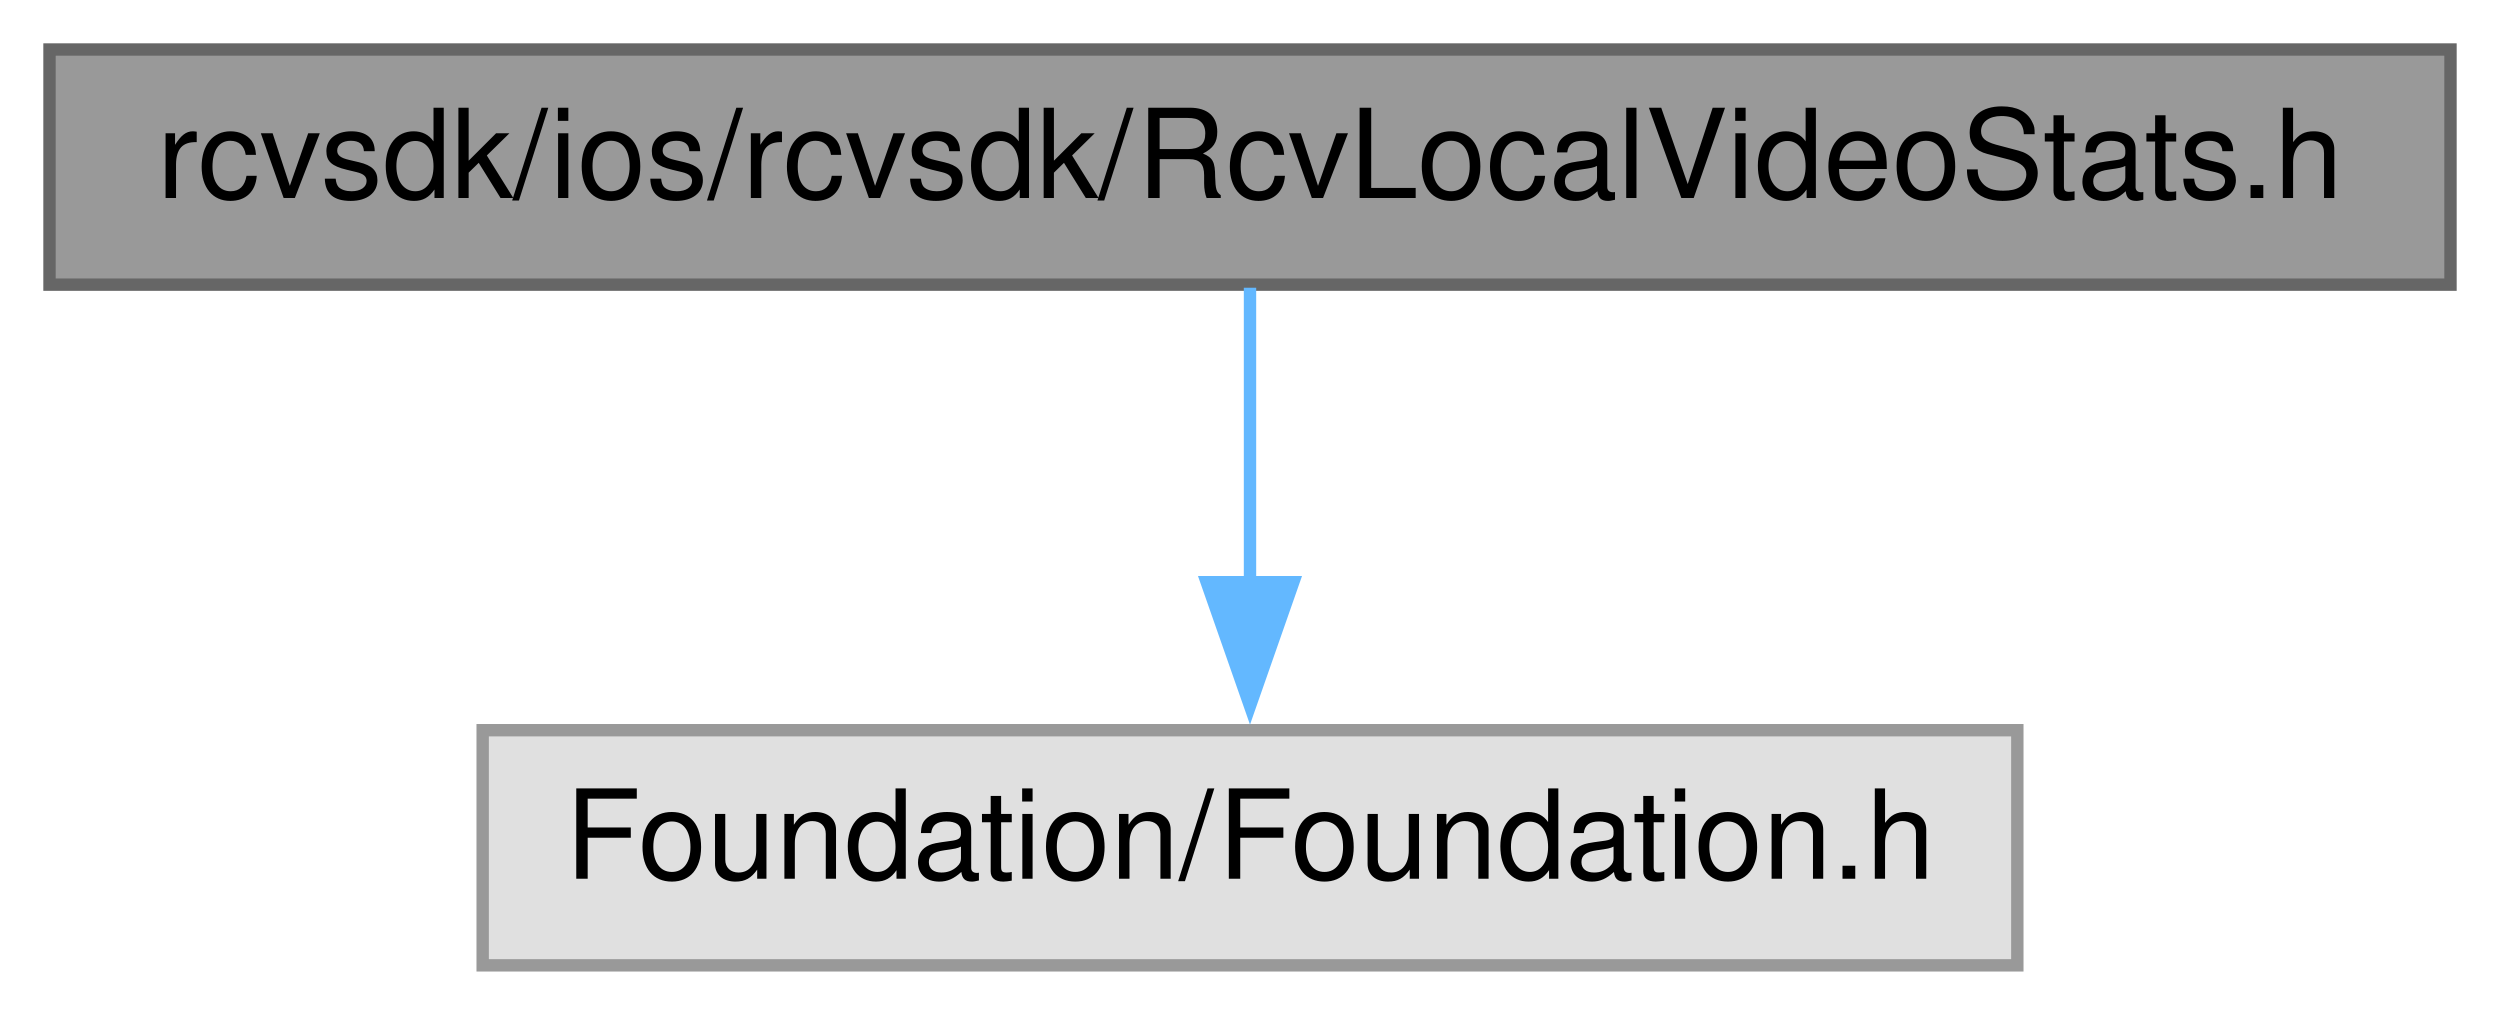
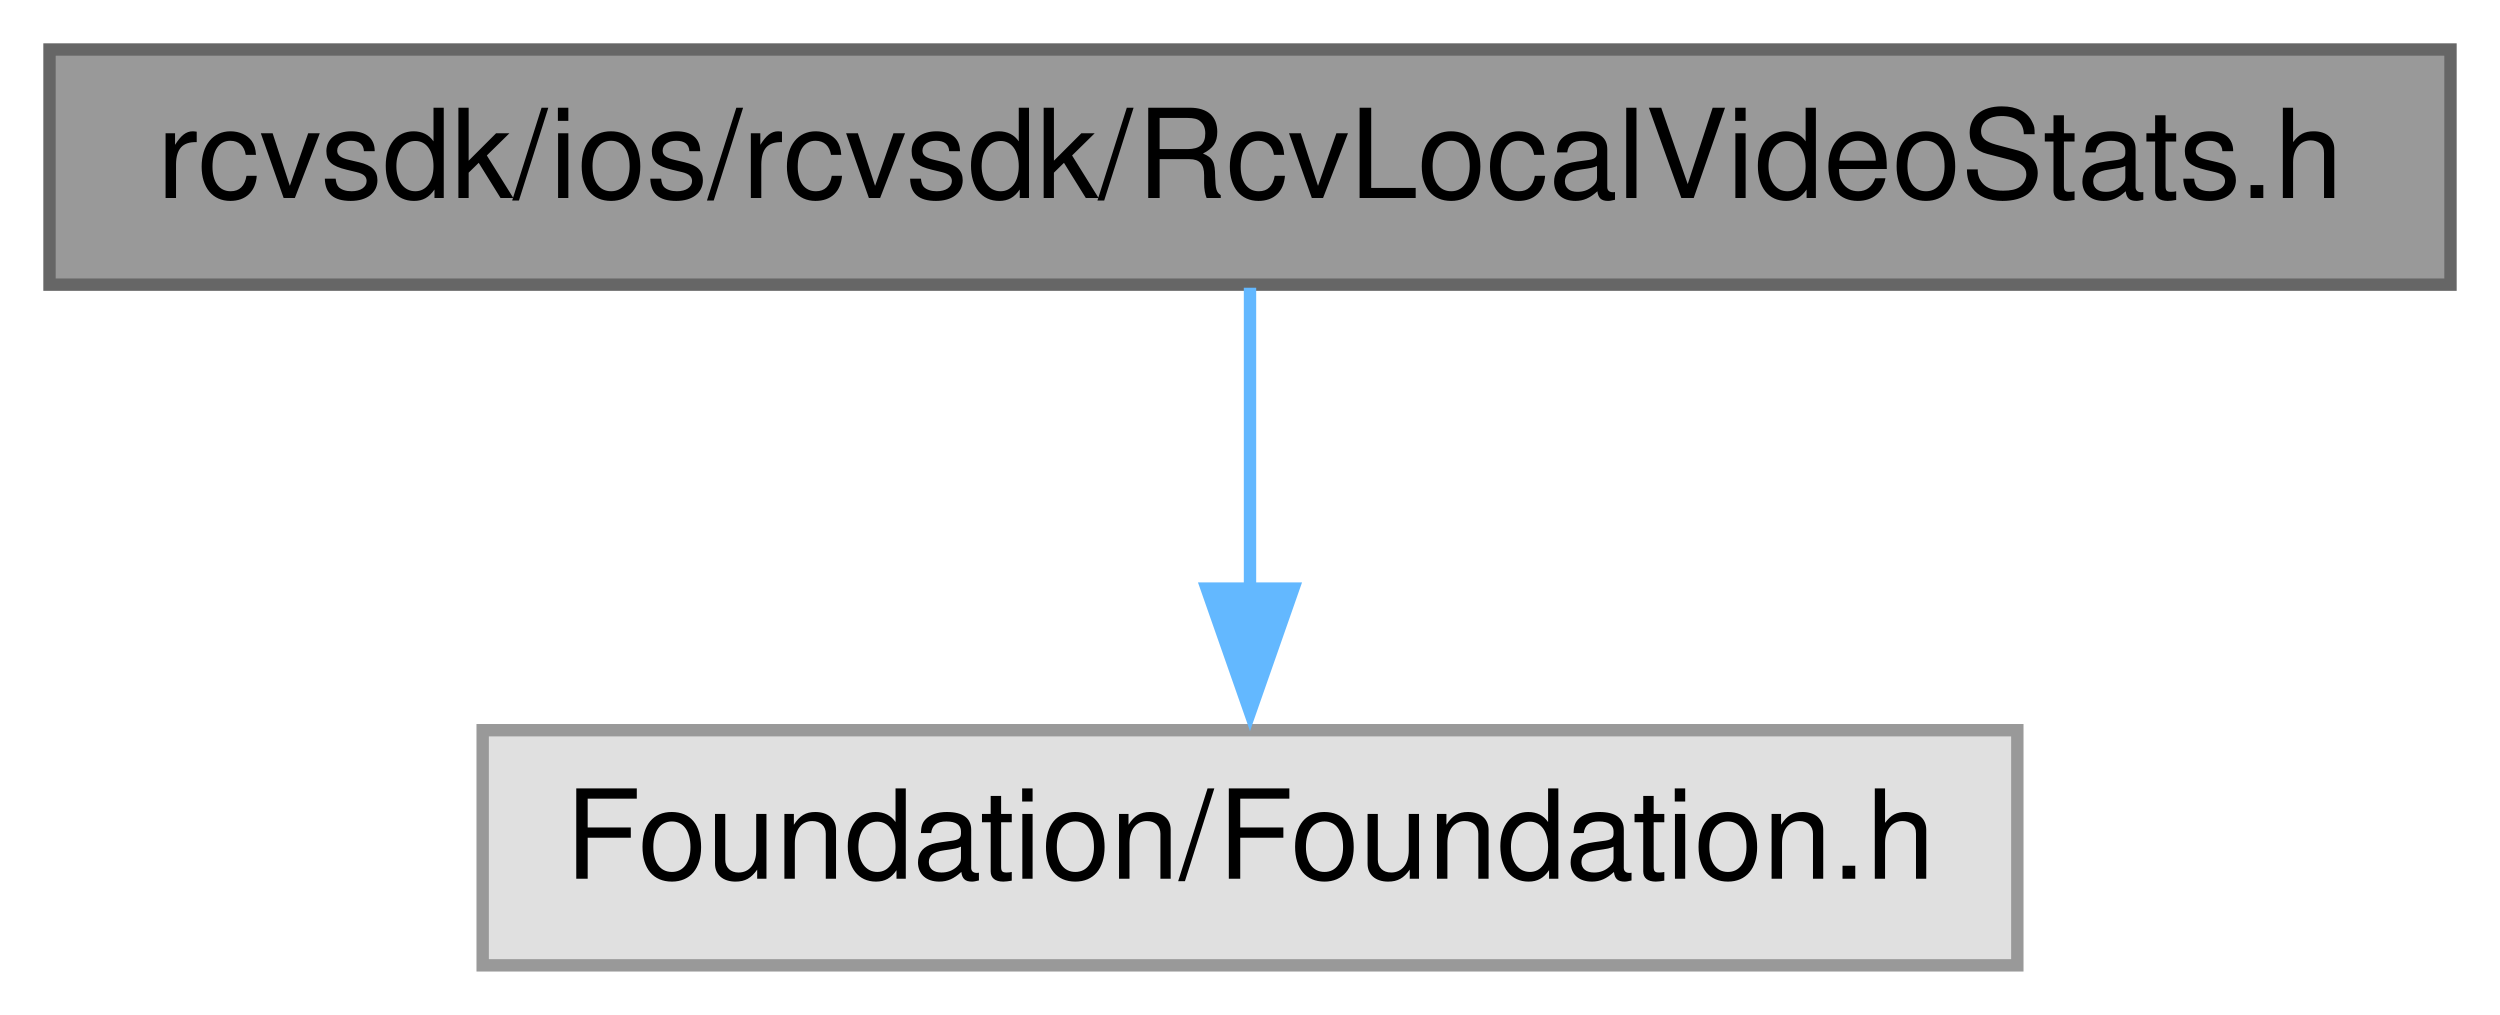
<svg xmlns="http://www.w3.org/2000/svg" xmlns:xlink="http://www.w3.org/1999/xlink" width="202pt" height="82pt" viewBox="0.00 0.00 202.00 82.00">
  <g id="graph0" class="graph" transform="scale(1 1) rotate(0) translate(4 78)">
    <g id="node1" class="node">
      <g id="a_node1">
        <a xlink:title=" ">
          <polygon fill="#999999" stroke="#666666" points="194,-74 0,-74 0,-55 194,-55 194,-74" />
          <text text-anchor="middle" x="97" y="-62" font-family="Helvetica,sans-Serif" font-size="10.00">rcvsdk/ios/rcvsdk/RcvLocalVideoStats.h</text>
        </a>
      </g>
    </g>
    <g id="node2" class="node">
      <g id="a_node2">
        <a xlink:title=" ">
          <polygon fill="#e0e0e0" stroke="#999999" points="159,-19 35,-19 35,0 159,0 159,-19" />
          <text text-anchor="middle" x="97" y="-7" font-family="Helvetica,sans-Serif" font-size="10.00">Foundation/Foundation.h</text>
        </a>
      </g>
    </g>
    <g id="edge1" class="edge">
-       <path fill="none" stroke="#63b8ff" d="M97,-54.75C97,-48.27 97,-39.16 97,-30.9" />
-       <polygon fill="#63b8ff" stroke="#63b8ff" points="100.5,-30.96 97,-20.96 93.5,-30.96 100.5,-30.96" />
+       <path fill="none" stroke="#63b8ff" d="M97,-54.75C97,-48.11 97,-38.73 97,-30.31" />
+       <polygon fill="#63b8ff" stroke="#63b8ff" points="100.5,-30.44 97,-20.44 93.5,-30.44 100.5,-30.44" />
    </g>
  </g>
</svg>
